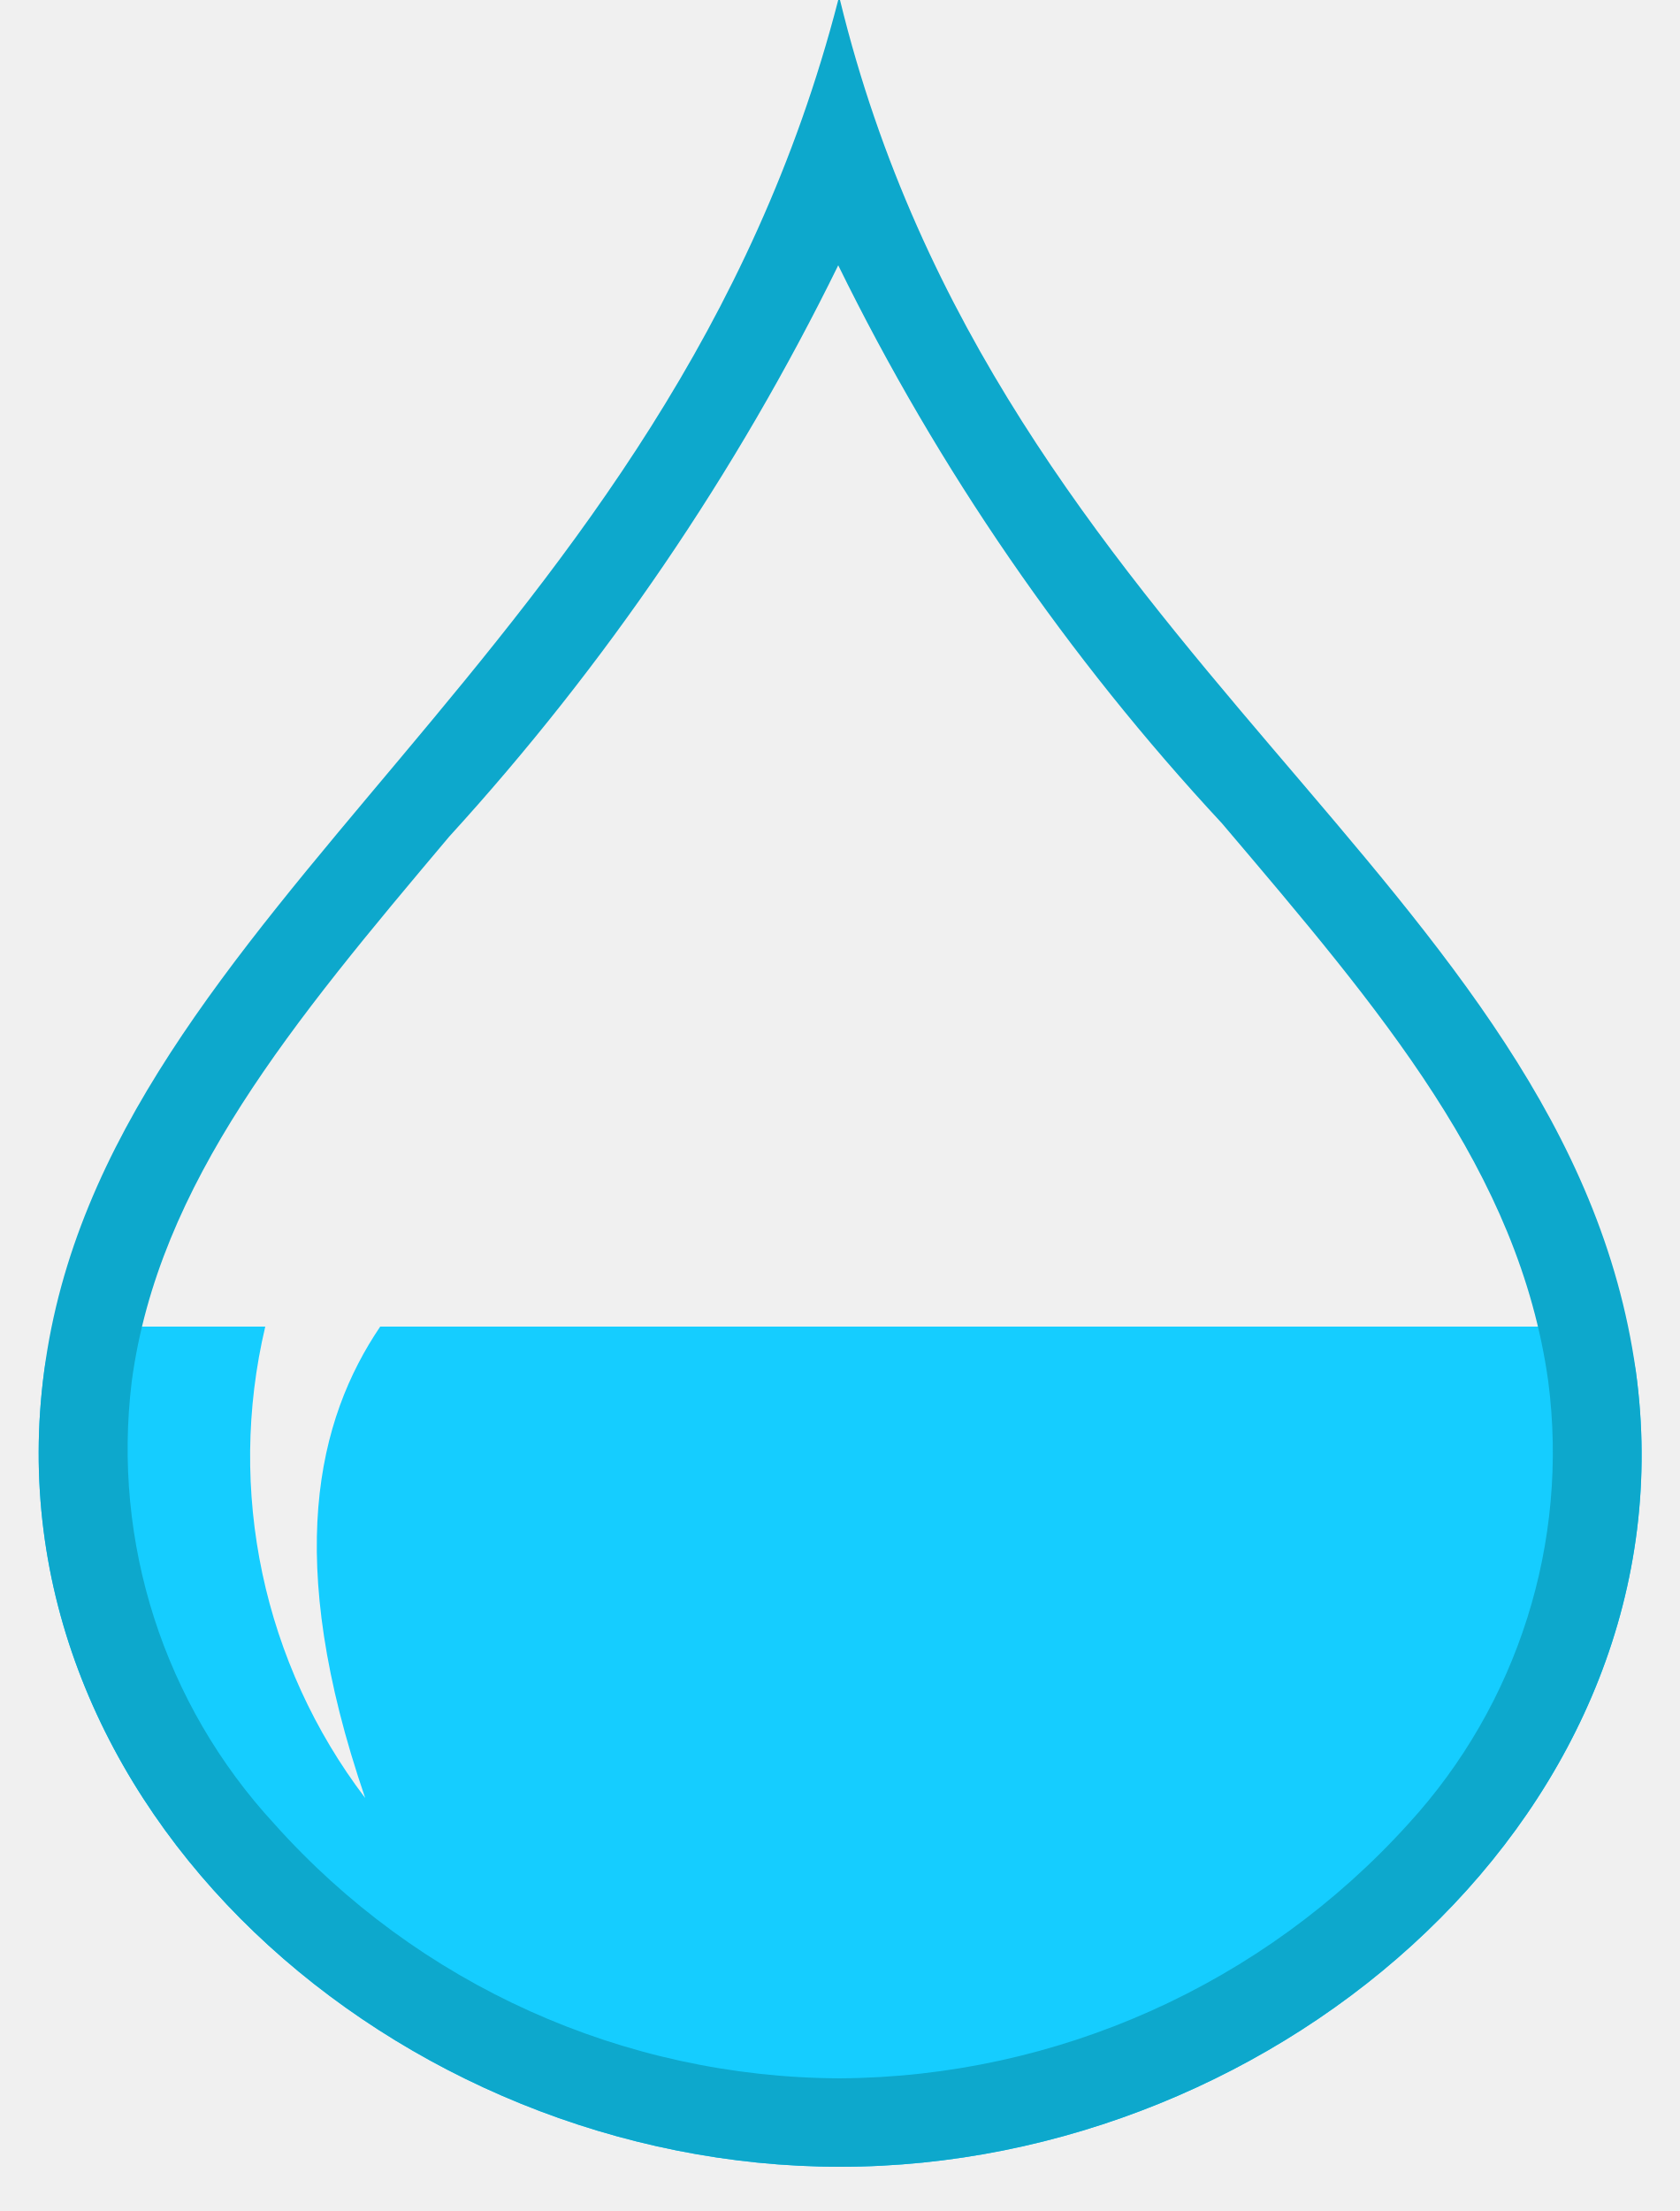
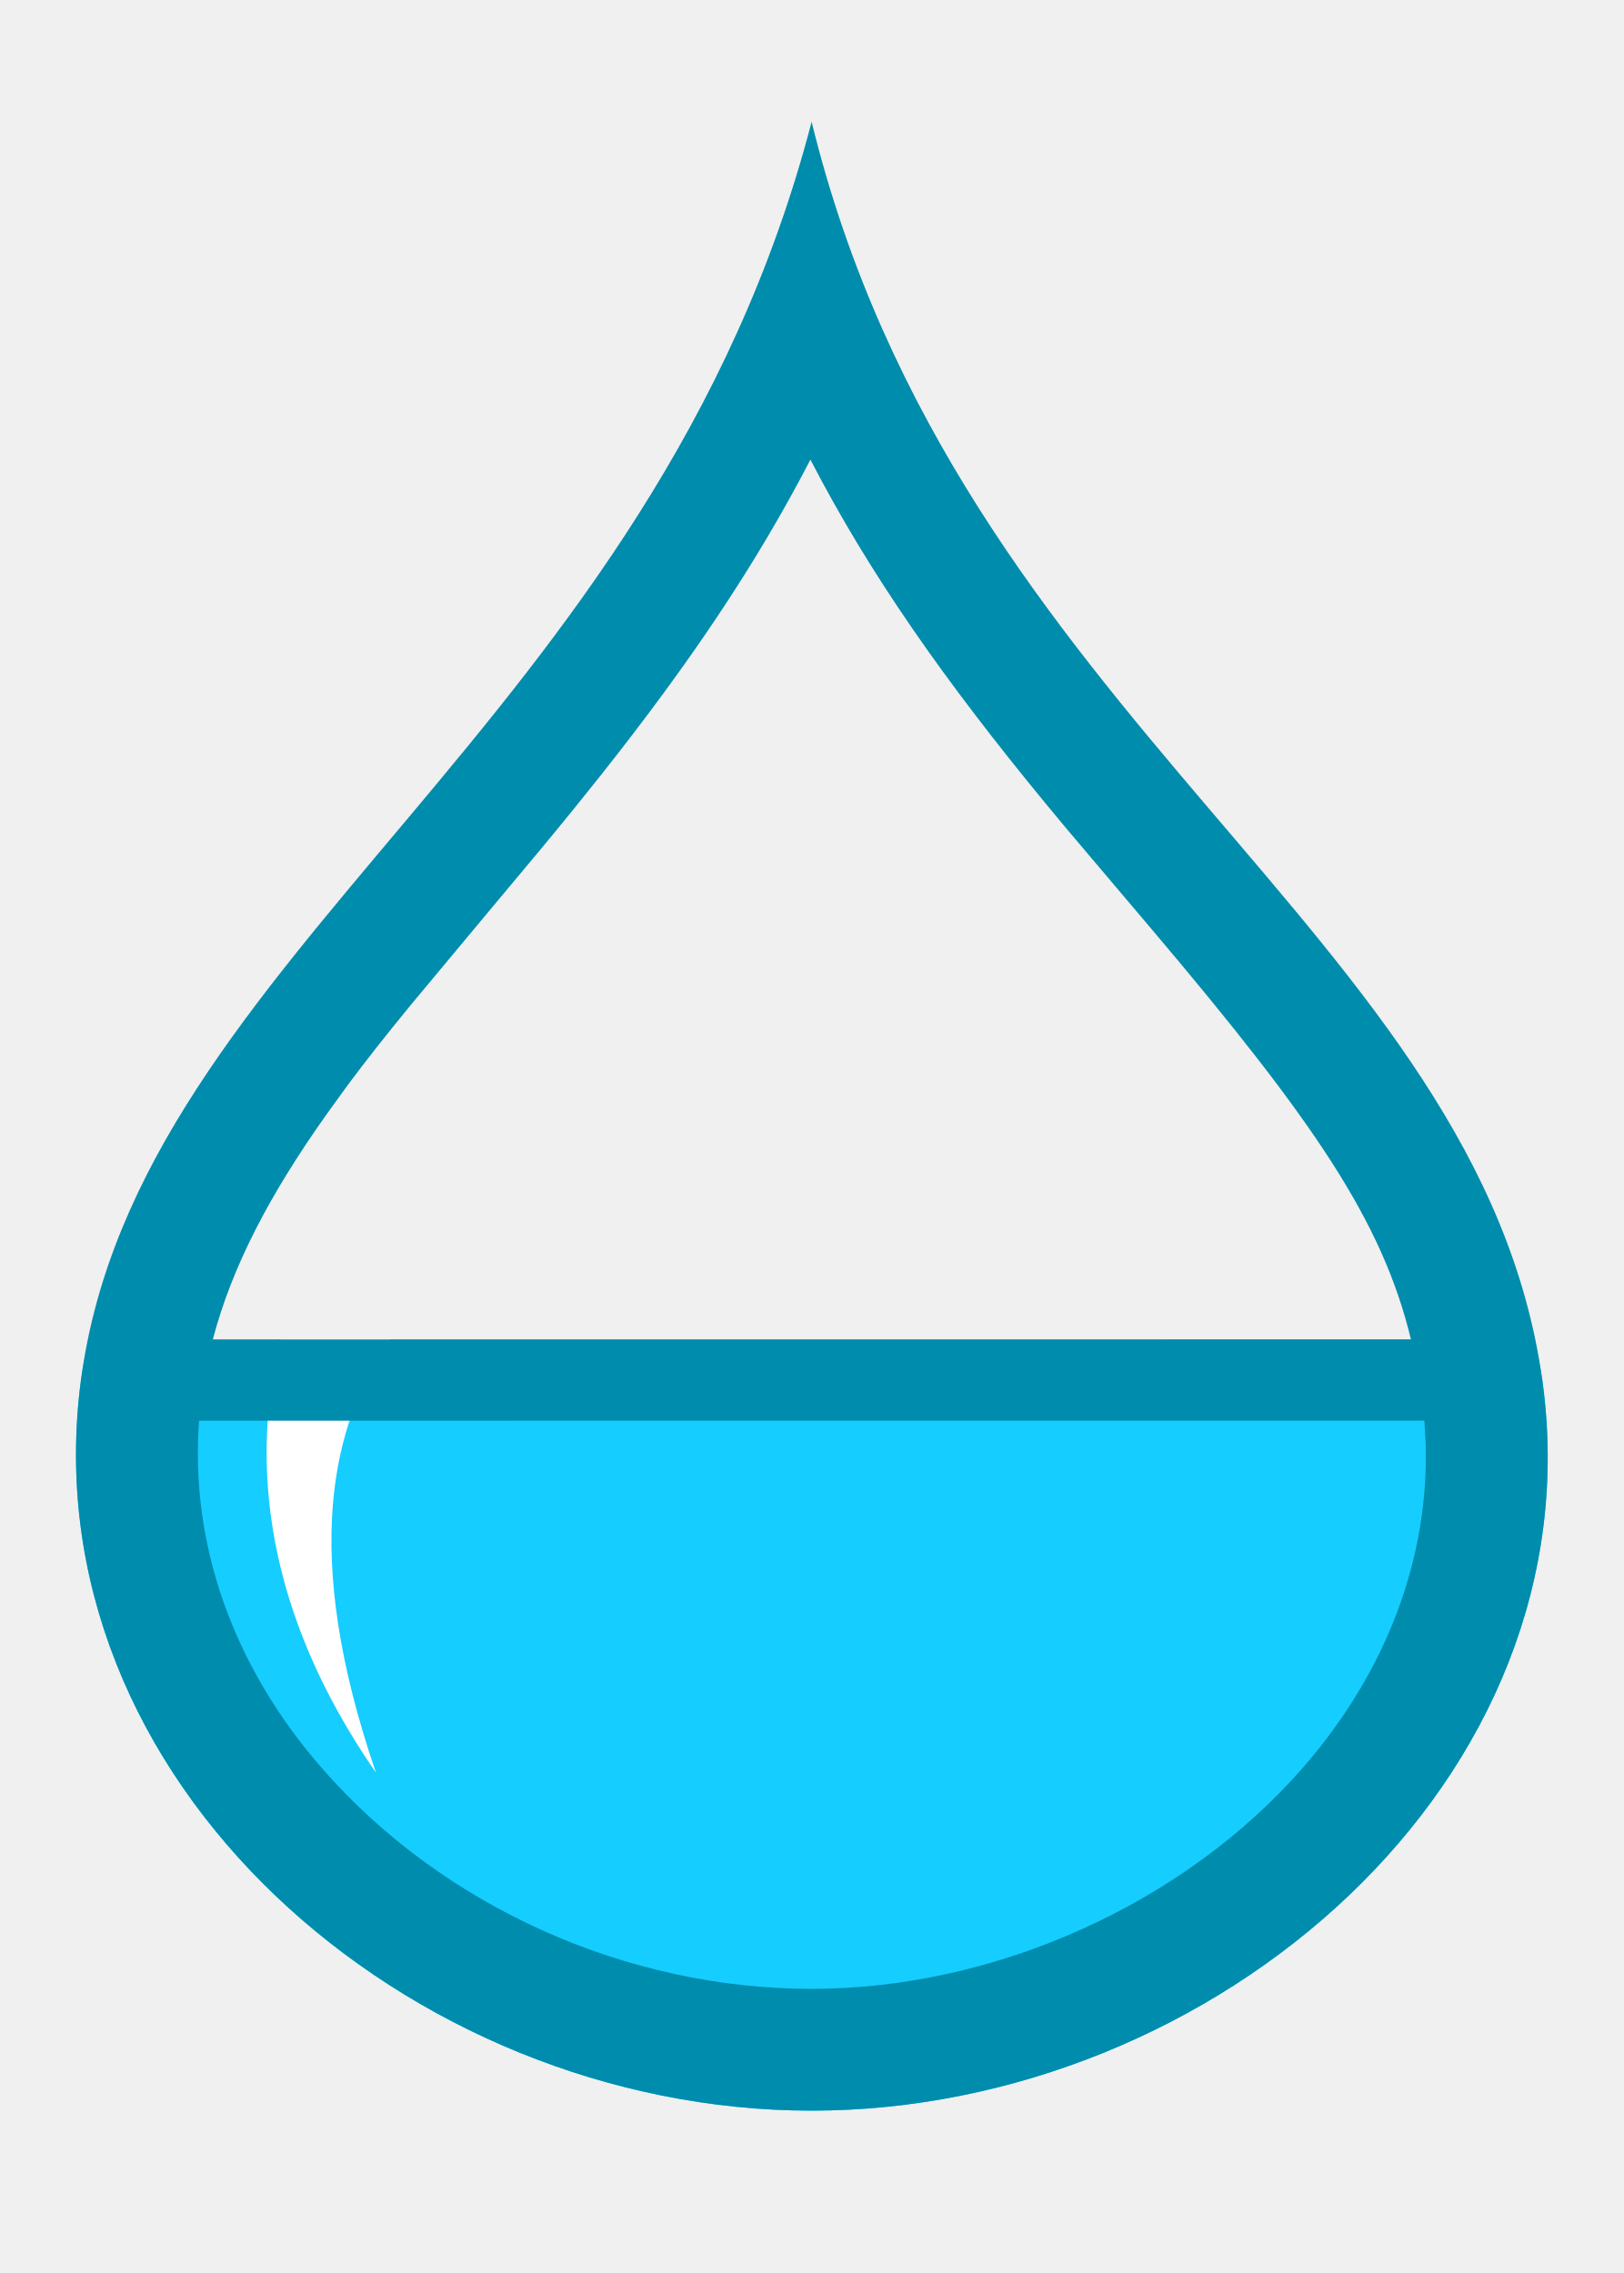
- <svg xmlns="http://www.w3.org/2000/svg" id="drought_medium" data-name="drought medium" viewBox="0 0 19 25">
-   <g id="fill_-_medium" data-name="fill - medium">
-     <path d="M18.4,15H4.3c-.71,1.05-1.1,2.62-.17,5.33A6.38,6.38,0,0,1,3,15H.59c0,.17-.07.33-.09.5-.66,4.93,4,9,9,9s9.68-4.08,9-9C18.47,15.33,18.43,15.17,18.4,15Z" style="fill:#15cdff" />
-   </g>
-   <g id="outline">
-     <path d="M9.48,3a26.24,26.24,0,0,0,4.34,6.31c1.8,2.12,3.36,3.94,3.69,6.31a6.22,6.22,0,0,1-1.58,5A8.74,8.74,0,0,1,9.5,23.5a8.62,8.62,0,0,1-6.4-2.88,6.25,6.25,0,0,1-1.61-5c.3-2.24,1.82-4.06,3.59-6.16A27.64,27.64,0,0,0,9.48,3m0-3C7.56,7.44,1.19,10.25.5,15.5c-.66,4.93,4,9,9,9s9.68-4.08,9-9C17.73,10,11.3,7.38,9.5,0Z" style="fill:#0da8cc" />
+ <svg xmlns="http://www.w3.org/2000/svg" width="20px" height="28px" viewBox="0 0 20 28" version="1.1">
+   <g id="Drought-Medium-ICON" stroke="none" fill="none" fill-rule="evenodd" stroke-width="1">
+     <g transform="translate(0.5, 1.5)">
+       <rect id="Rectangle" x="0" y="0" width="19" height="25" />
+       <path d="M0.593,15 C0.559,15.166 0.519,15.329 0.497,15.5 C-0.156,20.428 4.526,24.5 9.497,24.5 C14.467,24.5 19.182,20.423 18.497,15.5 C18.473,15.329 18.433,15.166 18.398,15 L0.593,15 Z" id="Fill" fill="#15CDFF" />
+       <path d="M4.299,15 C3.588,16.05 3.201,17.621 4.13,20.335 C2.749,18.344 2.582,16.487 2.957,15" id="Highlight" fill="#FFFFFF" />
+       <path d="M9.497,0 C11.304,7.383 17.732,10.004 18.497,15.5 C19.183,20.423 14.468,24.5 9.497,24.5 C4.526,24.5 -0.155,20.428 0.497,15.5 C1.193,10.246 7.56,7.444 9.497,0 Z M17.044,16 L1.952,16.001 C1.838,17.521 2.37,19.033 3.476,20.294 C4.959,21.987 7.213,23 9.497,23 C11.763,23 14.09,21.95 15.553,20.27 C16.585,19.083 17.106,17.683 17.06,16.266 L17.044,16 Z M9.482,4.162 C8.81,5.461 7.986,6.679 6.909,8.039 L6.578,8.452 C6.297,8.798 6.069,9.073 5.622,9.605 L4.57,10.867 C4.247,11.261 4.009,11.563 3.788,11.86 L3.526,12.222 C2.815,13.223 2.355,14.11 2.121,15.001 L16.879,15 C16.528,13.546 15.691,12.315 13.678,9.938 L12.633,8.704 L12.371,8.388 C11.128,6.877 10.211,5.571 9.482,4.162 Z" id="Outline" fill="#008CAC" />
+     </g>
  </g>
</svg>
